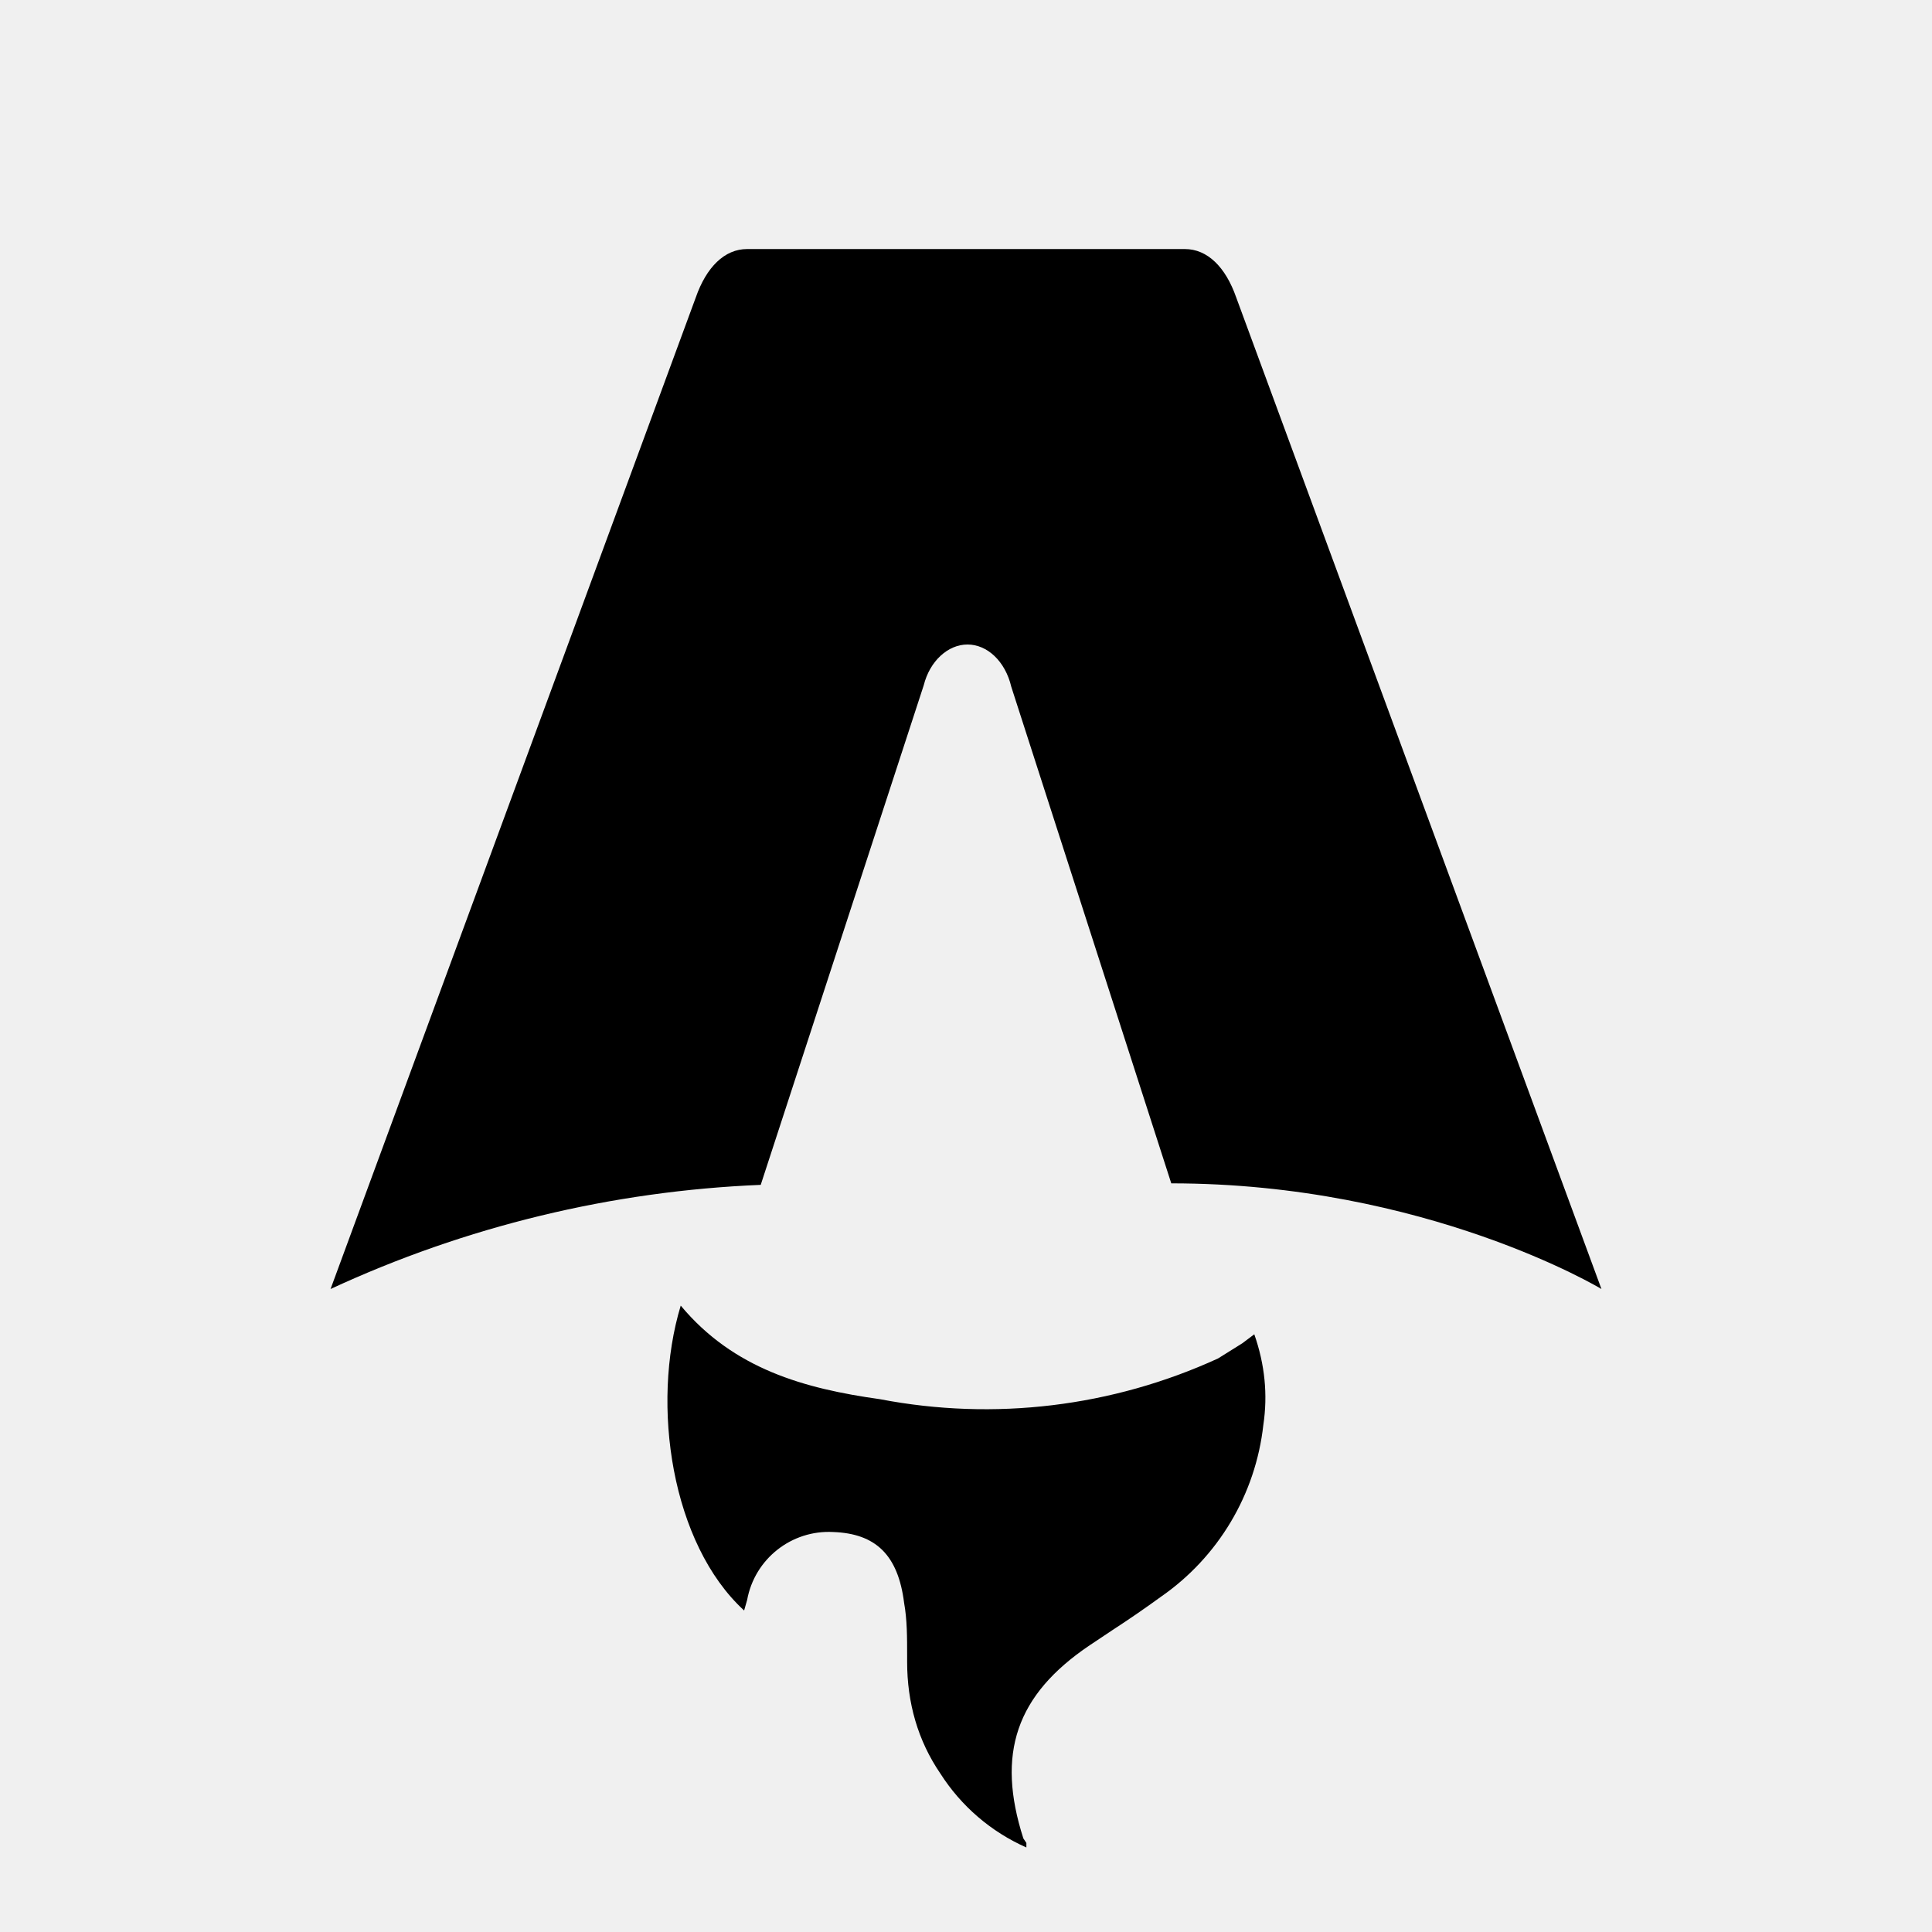
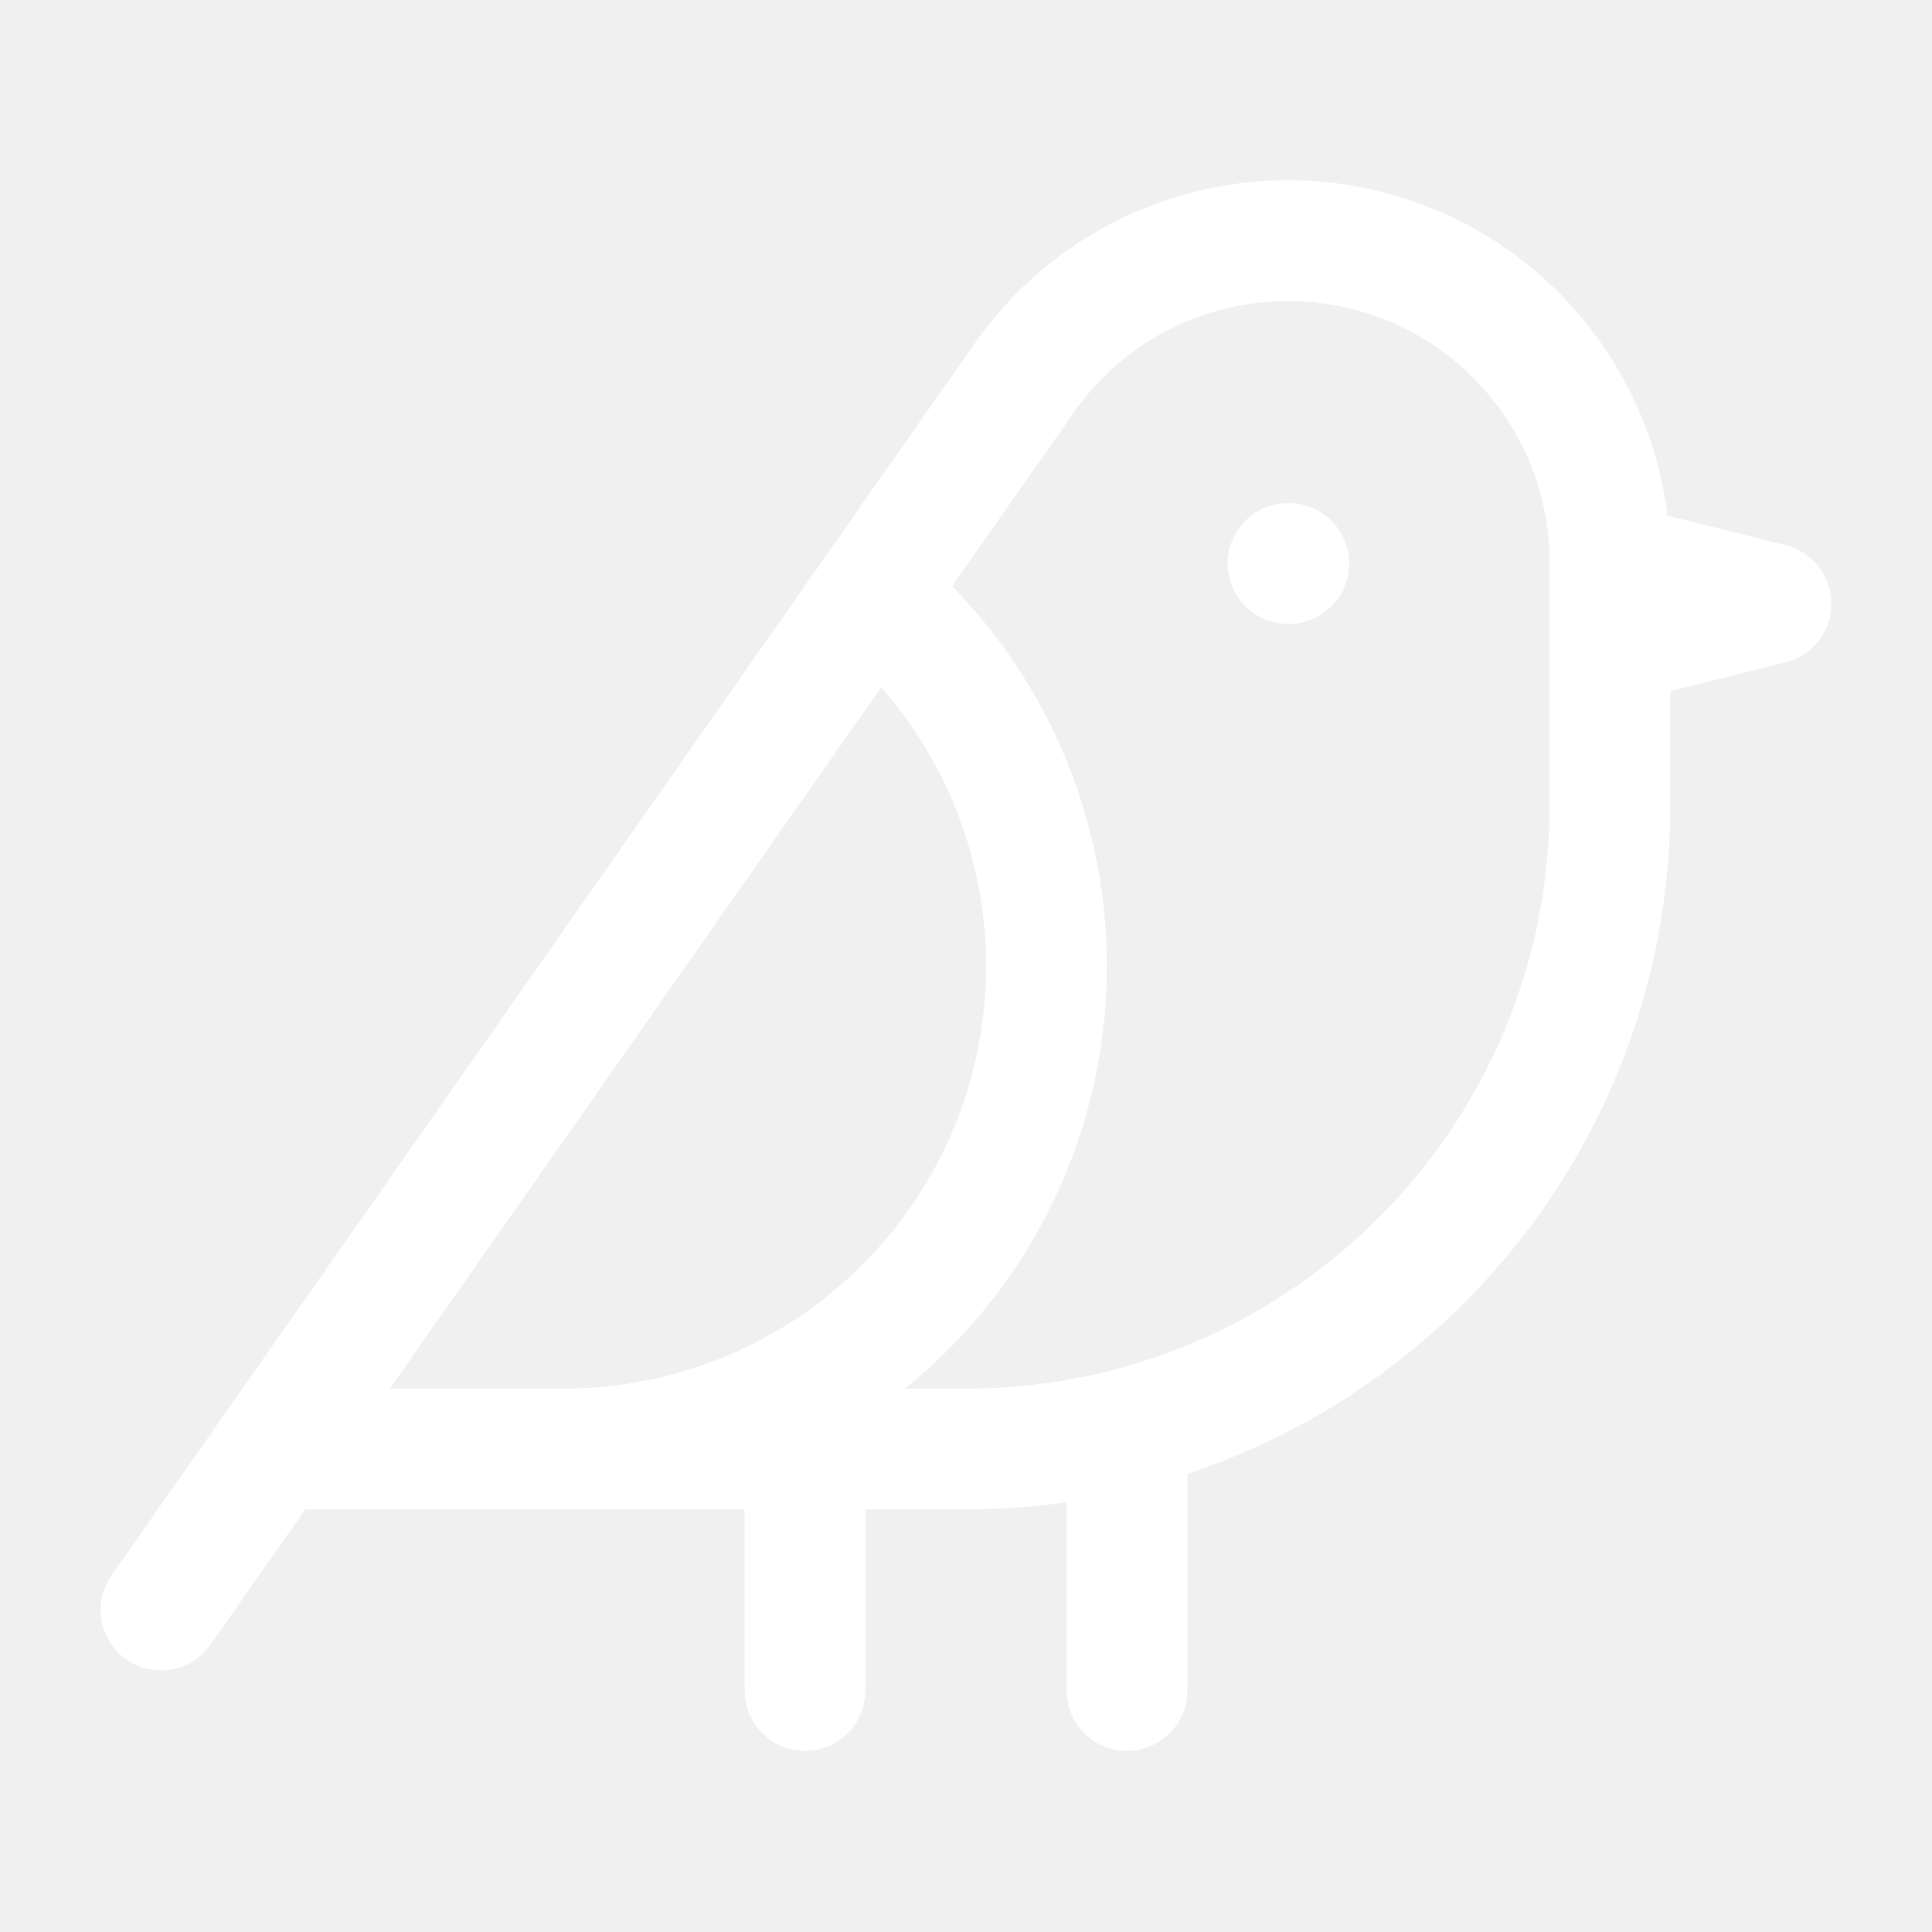
- <svg xmlns="http://www.w3.org/2000/svg" fill="none" viewBox="0 0 128 128">
-   <path d="M50.4 78.5a75.1 75.1 0 0 0-28.5 6.9l24.2-65.7c.7-2 1.9-3.2 3.4-3.2h29c1.5 0 2.7 1.2 3.4 3.2l24.2 65.7s-11.6-7-28.5-7L67 45.5c-.4-1.7-1.6-2.8-2.9-2.8-1.3 0-2.5 1.1-2.9 2.7L50.4 78.5Zm-1.1 28.2Zm-4.2-20.2c-2 6.6-.6 15.8 4.2 20.2a17.5 17.5 0 0 1 .2-.7 5.5 5.5 0 0 1 5.7-4.5c2.8.1 4.3 1.5 4.7 4.7.2 1.1.2 2.3.2 3.5v.4c0 2.7.7 5.2 2.2 7.4a13 13 0 0 0 5.7 4.9v-.3l-.2-.3c-1.8-5.6-.5-9.5 4.4-12.8l1.5-1a73 73 0 0 0 3.2-2.2 16 16 0 0 0 6.8-11.4c.3-2 .1-4-.6-6l-.8.6-1.6 1a37 37 0 0 1-22.4 2.7c-5-.7-9.7-2-13.2-6.2Z" />
-   <style>
-         path { fill: #000; }
-         @media (prefers-color-scheme: dark) {
-             path { fill: #FFF; }
-         }
-     </style>
+ <svg xmlns="http://www.w3.org/2000/svg" width="24" height="24" viewBox="0 0 24 24" fill="none" stroke="#fff" stroke-width="1.5" stroke-linecap="round" stroke-linejoin="round" class="lucide lucide-bird">
+   <path d="M16 7h.01" />
+   <path d="M3.4 18H12a8 8 0 0 0 8-8V7a4 4 0 0 0-7.28-2.3L2 20" />
+   <path d="m20 7 2 .5-2 .5" />
+   <path d="M10 18v3" />
+   <path d="M14 17.75V21" />
+   <path d="M7 18a6 6 0 0 0 3.84-10.61" />
</svg>
